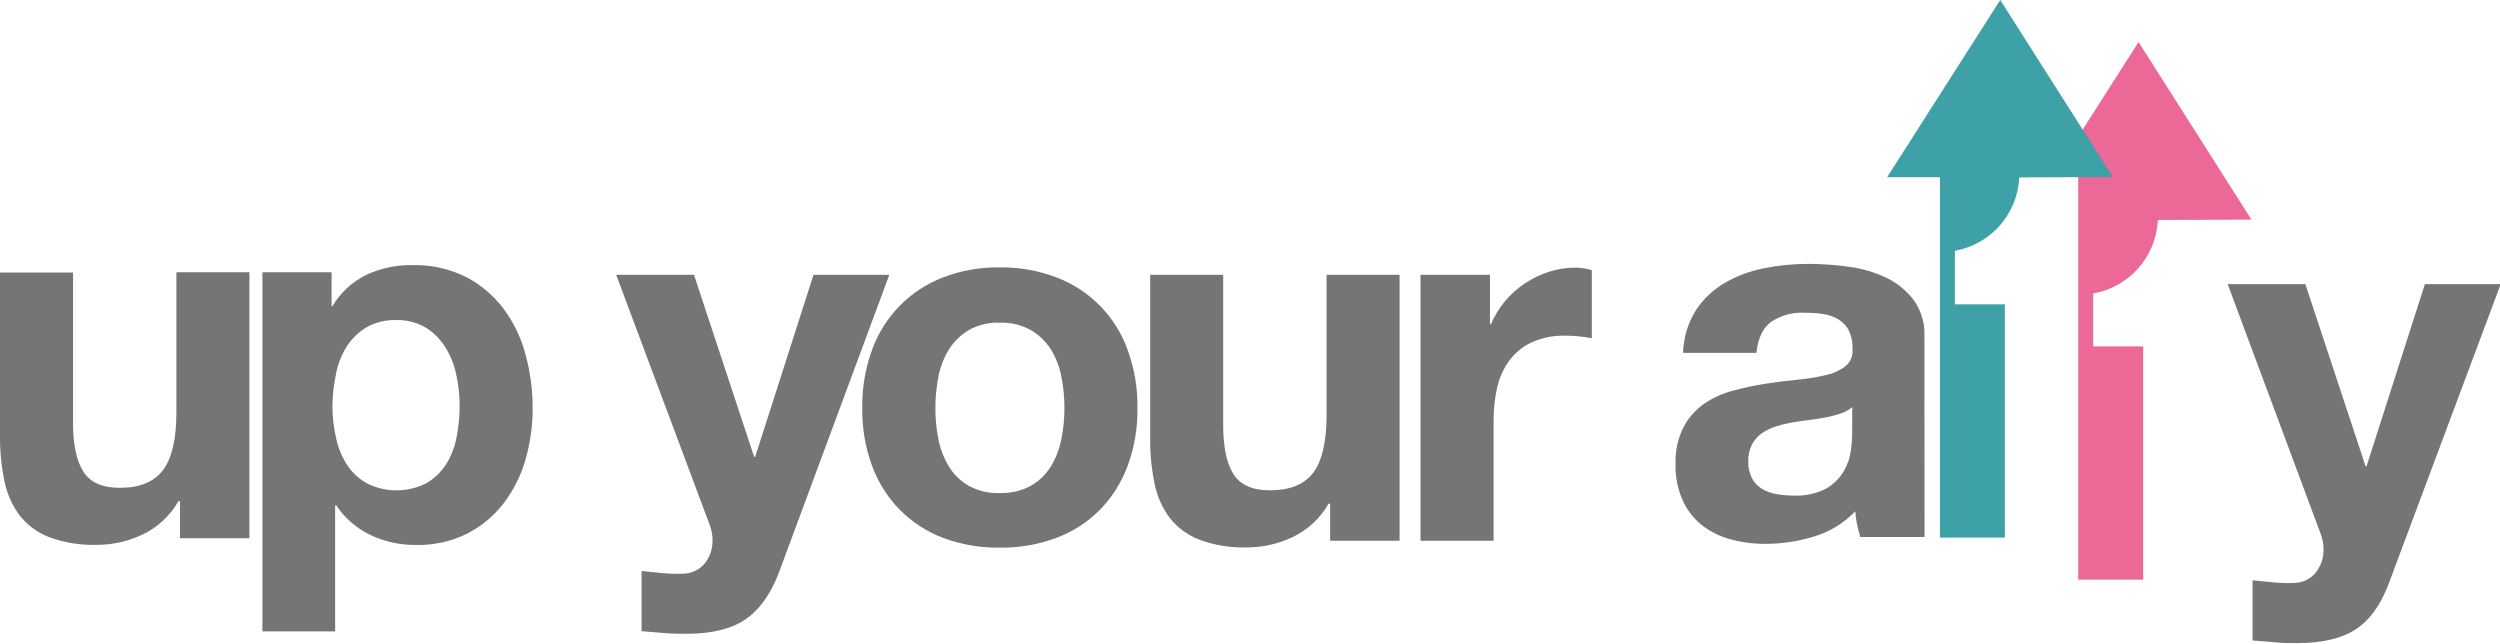
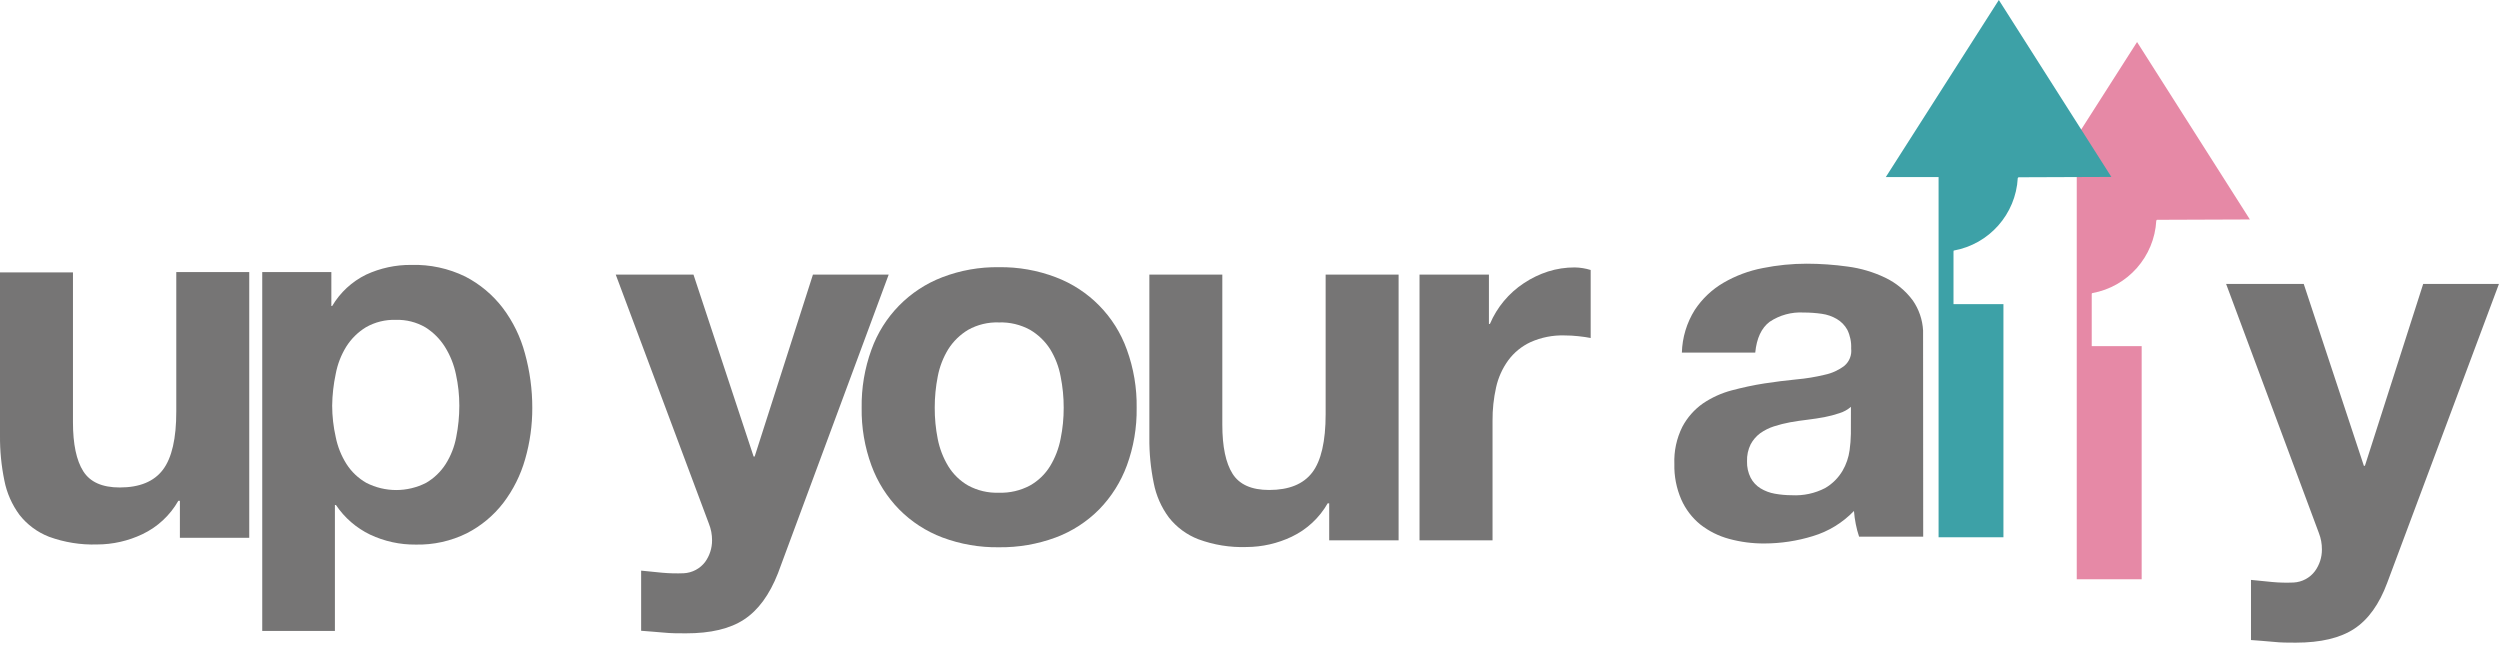
- <svg xmlns="http://www.w3.org/2000/svg" viewBox="0 0 428.7 110.28">
-   <defs>
-     <style>.cls-1{fill:#ec6897;}.cls-2{fill:#767575;}.cls-3{fill:#3da1a7;}</style>
-   </defs>
-   <g id="Layer_2" data-name="Layer 2">
-     <g id="Layer_1-2" data-name="Layer 1">
-       <path class="cls-1" d="M366.72,7.21l-12.13,19,1.78-.05V99.4h11.14v-40h-8.57v-9l.08-.1a13.39,13.39,0,0,0,11-12.45l.11-.13,15.95-.06Z" />
-       <path class="cls-2" d="M30.87,92.29V85.94H30.6a14,14,0,0,1-6.17,5.73,18.14,18.14,0,0,1-7.76,1.76,22,22,0,0,1-8.25-1.32,11.93,11.93,0,0,1-5.07-3.75,14.67,14.67,0,0,1-2.6-5.9A36.83,36.83,0,0,1,0,74.74v-28H12.52V72.45c0,3.76.59,6.56,1.77,8.42s3.26,2.78,6.26,2.78q5.11,0,7.41-3.05t2.29-10V46.69H42.77v45.6Z" />
-       <path class="cls-2" d="M56.86,46.69v5.82H57a13.81,13.81,0,0,1,5.82-5.38,18,18,0,0,1,7.76-1.67,19.82,19.82,0,0,1,9.27,2,19.16,19.16,0,0,1,6.43,5.39,22.7,22.7,0,0,1,3.8,7.8A34.81,34.81,0,0,1,91.34,70a31.41,31.41,0,0,1-1.23,8.81,22.58,22.58,0,0,1-3.75,7.5,18.59,18.59,0,0,1-6.26,5.2,18.79,18.79,0,0,1-8.78,1.94,17.89,17.89,0,0,1-7.81-1.71,14.78,14.78,0,0,1-5.86-5.08h-.18v21.61H45V46.69ZM73.13,82.85a9.93,9.93,0,0,0,3.35-3.22A13.19,13.19,0,0,0,78.29,75a27.49,27.49,0,0,0,.53-5.38,24.9,24.9,0,0,0-.58-5.38,14.43,14.43,0,0,0-1.89-4.72A10.66,10.66,0,0,0,73,56.17a9.49,9.49,0,0,0-5.07-1.28,9.68,9.68,0,0,0-5.16,1.28,10.39,10.39,0,0,0-3.35,3.31,13.69,13.69,0,0,0-1.81,4.68A27.93,27.93,0,0,0,57,69.62,24.77,24.77,0,0,0,57.61,75a13.62,13.62,0,0,0,1.85,4.63,9.79,9.79,0,0,0,3.39,3.22,11.27,11.27,0,0,0,10.28,0Z" />
-       <path class="cls-2" d="M127.69,106.3q-3.61,2.39-10,2.38c-1.29,0-2.57,0-3.84-.13s-2.54-.19-3.83-.31V97.92l3.61.36a28.73,28.73,0,0,0,3.71.09A4.92,4.92,0,0,0,121,96.43a6.31,6.31,0,0,0,1.19-3.71,7.56,7.56,0,0,0-.53-2.82l-16-42.78H119l10.32,31.22h.18l10-31.22h13l-19,51.25Q131.32,103.92,127.69,106.3Z" />
-       <path class="cls-2" d="M149.54,60a20.84,20.84,0,0,1,12.17-12.43,26,26,0,0,1,9.7-1.72,26.33,26.33,0,0,1,9.75,1.72A20.76,20.76,0,0,1,193.37,60,27.94,27.94,0,0,1,195.05,70a27.56,27.56,0,0,1-1.68,9.88,21.36,21.36,0,0,1-4.76,7.54,20.65,20.65,0,0,1-7.45,4.81,27,27,0,0,1-9.75,1.68,26.57,26.57,0,0,1-9.7-1.68,20.74,20.74,0,0,1-7.41-4.81,21.22,21.22,0,0,1-4.76-7.54A27.56,27.56,0,0,1,147.86,70,27.94,27.94,0,0,1,149.54,60ZM160.91,75.3A14.35,14.35,0,0,0,162.72,80a9.62,9.62,0,0,0,3.4,3.31,10.28,10.28,0,0,0,5.29,1.24,10.55,10.55,0,0,0,5.34-1.24A9.5,9.5,0,0,0,180.19,80,14.11,14.11,0,0,0,182,75.3a26.14,26.14,0,0,0,.53-5.34,26.72,26.72,0,0,0-.53-5.37,13.68,13.68,0,0,0-1.8-4.68,10.2,10.2,0,0,0-3.44-3.31,10.35,10.35,0,0,0-5.34-1.27,10.08,10.08,0,0,0-5.29,1.27,10.35,10.35,0,0,0-3.4,3.31,13.89,13.89,0,0,0-1.81,4.68,27.46,27.46,0,0,0-.52,5.37A26.86,26.86,0,0,0,160.91,75.3Z" />
-       <path class="cls-2" d="M228.09,92.72V86.37h-.26a14.07,14.07,0,0,1-6.17,5.73,18.19,18.19,0,0,1-7.76,1.77,21.7,21.7,0,0,1-8.25-1.33,11.87,11.87,0,0,1-5.07-3.74,14.51,14.51,0,0,1-2.6-5.91,36.83,36.83,0,0,1-.75-7.72V47.12h12.52V72.88q0,5.64,1.76,8.42t6.27,2.78c3.41,0,5.87-1,7.4-3s2.3-5.36,2.3-10V47.12H240v45.6Z" />
-       <path class="cls-2" d="M255.5,47.12v8.47h.17a15.72,15.72,0,0,1,5.83-7,16.81,16.81,0,0,1,4.14-2,15,15,0,0,1,4.59-.7,9.9,9.9,0,0,1,2.73.44V58c-.59-.12-1.29-.22-2.12-.31a21.74,21.74,0,0,0-2.38-.13,13.27,13.27,0,0,0-5.82,1.15,9.94,9.94,0,0,0-3.83,3.13,12.47,12.47,0,0,0-2.08,4.63,25.24,25.24,0,0,0-.61,5.73V92.72H243.59V47.12Z" />
-       <path class="cls-2" d="M404,107.89q-3.62,2.39-10.05,2.39c-1.3,0-2.57,0-3.84-.14s-2.54-.19-3.84-.31V99.51l3.62.36a26.94,26.94,0,0,0,3.7.09A4.89,4.89,0,0,0,397.25,98a6.24,6.24,0,0,0,1.19-3.71,7.56,7.56,0,0,0-.52-2.82L382,48.72h13.32l10.32,31.21h.18l10-31.21h13L409.65,100Q407.61,105.51,404,107.89Z" />
-       <path class="cls-2" d="M330,56.7a10,10,0,0,0-1.76-5.14,12.68,12.68,0,0,0-4.76-3.92,21.27,21.27,0,0,0-6.44-1.9,51.6,51.6,0,0,0-7-.49,38.33,38.33,0,0,0-7.54.75,21.45,21.45,0,0,0-6.75,2.52,14.87,14.87,0,0,0-4.93,4.67,14.52,14.52,0,0,0-2.21,7.32H301.2q.36-3.7,2.47-5.29a9.5,9.5,0,0,1,5.83-1.59,22,22,0,0,1,3.13.22,6.94,6.94,0,0,1,2.55.88A4.88,4.88,0,0,1,317,56.59a6.66,6.66,0,0,1,.66,3.22,3.36,3.36,0,0,1-1.15,2.95,8.34,8.34,0,0,1-3.35,1.54,32.9,32.9,0,0,1-4.85.8c-1.82.18-3.68.41-5.56.7s-3.74.7-5.6,1.19a16.29,16.29,0,0,0-4.94,2.25,11.48,11.48,0,0,0-3.52,4,13.15,13.15,0,0,0-1.37,6.39,14.41,14.41,0,0,0,1.19,6.09A11.53,11.53,0,0,0,291.77,90a13.83,13.83,0,0,0,4.94,2.47,22.35,22.35,0,0,0,6.08.79A28.41,28.41,0,0,0,311.08,92a16.26,16.26,0,0,0,7.06-4.32,18.73,18.73,0,0,0,.31,2.25,16.36,16.36,0,0,0,.57,2.16h11ZM317.61,74.45a23.39,23.39,0,0,1-.22,2.82,9.54,9.54,0,0,1-1.19,3.48,8.35,8.35,0,0,1-3,3,11.09,11.09,0,0,1-5.73,1.23,16.32,16.32,0,0,1-2.91-.26,7.06,7.06,0,0,1-2.47-.93,4.66,4.66,0,0,1-1.68-1.81,5.88,5.88,0,0,1-.62-2.82,6.15,6.15,0,0,1,.62-2.91,5.77,5.77,0,0,1,1.63-1.9,8.69,8.69,0,0,1,2.38-1.19,22.17,22.17,0,0,1,2.78-.7c1-.18,2-.32,3-.44s1.95-.27,2.87-.44a19.72,19.72,0,0,0,2.55-.67,5.38,5.38,0,0,0,2-1.1Z" />
-       <path class="cls-3" d="M335.25,43a13.4,13.4,0,0,0,11-12.45l.12-.13,15.94-.06L343,0l-19.4,30.39h9.06v61.8h11.13v-40h-8.57v-9Z" />
+ <svg xmlns="http://www.w3.org/2000/svg" width="429px" height="111px" viewBox="0 0 429 111" version="1.1">
+   <g id="Page-1" stroke="none" stroke-width="1" fill="none" fill-rule="evenodd">
+     <g id="Desktop" transform="translate(-94, -19)" fill-rule="nonzero">
+       <g id="UYA11y-Logo_v2" transform="translate(93, 19)">
+         <path d="M367.72,7.21 L355.59,26.21 L357.37,26.16 L357.37,99.4 L368.51,99.4 L368.51,59.4 L359.94,59.4 L359.94,50.4 L360.02,50.3 C366.129,49.201 370.682,44.048 371.02,37.85 L371.13,37.72 L387.08,37.66 L367.72,7.21 Z" id="Path" fill="#E689A6" />
+         <path d="M31.87,92.29 L31.87,85.94 L31.6,85.94 C30.18,88.438 28.026,90.438 25.43,91.67 C23.005,92.824 20.355,93.425 17.67,93.43 C14.861,93.521 12.06,93.073 9.42,92.11 C7.424,91.337 5.673,90.042 4.35,88.36 C3.057,86.61 2.168,84.595 1.75,82.46 C1.229,79.92 0.978,77.333 1,74.74 L1,46.74 L13.52,46.74 L13.52,72.45 C13.52,76.21 14.11,79.01 15.29,80.87 C16.47,82.73 18.55,83.65 21.55,83.65 C24.957,83.65 27.427,82.633 28.96,80.6 C30.493,78.567 31.257,75.233 31.25,70.6 L31.25,46.69 L43.77,46.69 L43.77,92.29 L31.87,92.29 Z" id="Path" fill="#767575" />
+         <path d="M57.86,46.69 L57.86,52.51 L58,52.51 C59.373,50.187 61.396,48.316 63.82,47.13 C66.25,46.003 68.901,45.432 71.58,45.46 C74.786,45.367 77.967,46.053 80.85,47.46 C83.365,48.76 85.561,50.6 87.28,52.85 C89.036,55.181 90.327,57.83 91.08,60.65 C91.922,63.695 92.346,66.841 92.34,70 C92.35,72.98 91.936,75.947 91.11,78.81 C90.339,81.522 89.067,84.066 87.36,86.31 C85.683,88.484 83.545,90.26 81.1,91.51 C78.373,92.858 75.361,93.523 72.32,93.45 C69.621,93.476 66.951,92.892 64.51,91.74 C62.139,90.598 60.116,88.845 58.65,86.66 L58.47,86.66 L58.47,108.27 L46,108.27 L46,46.69 L57.86,46.69 Z M74.13,82.85 C75.486,82.057 76.634,80.953 77.48,79.63 C78.371,78.215 78.986,76.644 79.29,75 C79.643,73.228 79.821,71.426 79.82,69.62 C79.823,67.811 79.628,66.007 79.24,64.24 C78.894,62.567 78.254,60.969 77.35,59.52 C76.499,58.166 75.354,57.021 74,56.17 C72.463,55.277 70.707,54.833 68.93,54.89 C67.124,54.827 65.337,55.27 63.77,56.17 C62.415,57.002 61.269,58.135 60.42,59.48 C59.533,60.915 58.92,62.502 58.61,64.16 C58.228,65.956 58.023,67.784 58,69.62 C58.006,71.43 58.211,73.234 58.61,75 C58.937,76.644 59.564,78.214 60.46,79.63 C61.313,80.961 62.477,82.066 63.85,82.85 C67.077,84.504 70.903,84.504 74.13,82.85 L74.13,82.85 Z" id="Shape" fill="#767575" />
+         <path d="M128.69,106.3 C126.283,107.893 122.95,108.687 118.69,108.68 C117.4,108.68 116.12,108.68 114.85,108.55 C113.58,108.42 112.31,108.36 111.02,108.24 L111.02,97.92 L114.63,98.28 C115.863,98.39 117.103,98.42 118.34,98.37 C119.786,98.293 121.125,97.584 122,96.43 C122.778,95.35 123.195,94.051 123.19,92.72 C123.195,91.755 123.015,90.798 122.66,89.9 L106.66,47.12 L120,47.12 L130.32,78.34 L130.5,78.34 L140.5,47.12 L153.5,47.12 L134.5,98.37 C133.047,102.07 131.11,104.713 128.69,106.3 Z" id="Path" fill="#767575" />
+         <path d="M150.54,60 C152.591,54.281 157.035,49.741 162.71,47.57 C165.804,46.384 169.097,45.8 172.41,45.85 C175.74,45.802 179.048,46.385 182.16,47.57 C187.856,49.722 192.32,54.267 194.37,60 C195.535,63.203 196.105,66.592 196.05,70 C196.099,73.368 195.529,76.717 194.37,79.88 C193.331,82.7 191.709,85.27 189.61,87.42 C187.504,89.544 184.962,91.185 182.16,92.23 C179.041,93.386 175.736,93.955 172.41,93.91 C169.1,93.959 165.81,93.389 162.71,92.23 C159.923,91.177 157.396,89.537 155.3,87.42 C153.197,85.272 151.575,82.702 150.54,79.88 C149.381,76.717 148.811,73.368 148.86,70 C148.805,66.592 149.375,63.203 150.54,60 Z M161.91,75.3 C162.232,76.961 162.844,78.552 163.72,80 C164.559,81.37 165.728,82.508 167.12,83.31 C168.74,84.19 170.567,84.619 172.41,84.55 C174.268,84.614 176.11,84.187 177.75,83.31 C179.16,82.517 180.344,81.378 181.19,80 C182.07,78.555 182.683,76.963 183,75.3 C183.359,73.543 183.537,71.753 183.53,69.96 C183.535,68.157 183.357,66.358 183,64.59 C182.693,62.932 182.083,61.346 181.2,59.91 C180.331,58.55 179.152,57.416 177.76,56.6 C176.127,55.704 174.282,55.265 172.42,55.33 C170.574,55.26 168.744,55.7 167.13,56.6 C165.756,57.425 164.592,58.558 163.73,59.91 C162.848,61.347 162.234,62.933 161.92,64.59 C161.571,66.359 161.397,68.157 161.4,69.96 C161.391,71.753 161.562,73.541 161.91,75.3 L161.91,75.3 Z" id="Shape" fill="#767575" />
+         <path d="M229.09,92.72 L229.09,86.37 L228.83,86.37 C227.406,88.865 225.253,90.865 222.66,92.1 C220.236,93.256 217.586,93.86 214.9,93.87 C212.09,93.965 209.288,93.514 206.65,92.54 C204.654,91.773 202.902,90.481 201.58,88.8 C200.28,87.05 199.392,85.03 198.98,82.89 C198.459,80.35 198.208,77.763 198.23,75.17 L198.23,47.12 L210.75,47.12 L210.75,72.88 C210.75,76.64 211.337,79.447 212.51,81.3 C213.683,83.153 215.773,84.08 218.78,84.08 C222.19,84.08 224.65,83.08 226.18,81.08 C227.71,79.08 228.48,75.72 228.48,71.08 L228.48,47.12 L241,47.12 L241,92.72 L229.09,92.72 Z" id="Path" fill="#767575" />
+         <path d="M256.5,47.12 L256.5,55.59 L256.67,55.59 C257.88,52.732 259.908,50.297 262.5,48.59 C263.782,47.737 265.175,47.064 266.64,46.59 C268.124,46.12 269.673,45.884 271.23,45.89 C272.156,45.908 273.075,46.056 273.96,46.33 L273.96,58 C273.37,57.88 272.67,57.78 271.84,57.69 C271.05,57.603 270.255,57.56 269.46,57.56 C267.458,57.499 265.468,57.892 263.64,58.71 C262.12,59.414 260.803,60.491 259.81,61.84 C258.807,63.224 258.099,64.8 257.73,66.47 C257.309,68.35 257.104,70.273 257.12,72.2 L257.12,92.72 L244.59,92.72 L244.59,47.12 L256.5,47.12 Z" id="Path" fill="#767575" />
+         <path d="M405,107.89 C402.587,109.483 399.237,110.28 394.95,110.28 C393.65,110.28 392.38,110.28 391.11,110.14 C389.84,110 388.57,109.95 387.27,109.83 L387.27,99.51 L390.89,99.87 C392.12,99.985 393.356,100.015 394.59,99.96 C396.041,99.883 397.382,99.165 398.25,98 C399.032,96.922 399.449,95.622 399.44,94.29 C399.448,93.325 399.272,92.368 398.92,91.47 L383,48.72 L396.32,48.72 L406.64,79.93 L406.82,79.93 L416.82,48.72 L429.82,48.72 L410.65,100 C409.29,103.673 407.407,106.303 405,107.89 Z" id="Path" fill="#767575" />
+         <path d="M331,56.7 C330.899,54.857 330.29,53.078 329.24,51.56 C328,49.882 326.365,48.535 324.48,47.64 C322.447,46.67 320.274,46.028 318.04,45.74 C315.72,45.418 313.382,45.254 311.04,45.25 C308.508,45.25 305.982,45.502 303.5,46 C301.124,46.453 298.842,47.305 296.75,48.52 C294.768,49.676 293.081,51.274 291.82,53.19 C290.443,55.389 289.679,57.916 289.61,60.51 L302.2,60.51 C302.44,58.043 303.263,56.28 304.67,55.22 C306.388,54.07 308.435,53.511 310.5,53.63 C311.547,53.629 312.593,53.702 313.63,53.85 C314.529,53.974 315.396,54.273 316.18,54.73 C316.944,55.174 317.573,55.817 318,56.59 C318.486,57.591 318.712,58.698 318.66,59.81 C318.793,60.924 318.362,62.03 317.51,62.76 C316.522,63.517 315.378,64.043 314.16,64.3 C312.566,64.687 310.944,64.955 309.31,65.1 C307.49,65.28 305.63,65.51 303.75,65.8 C301.87,66.09 300.01,66.5 298.15,66.99 C296.389,67.458 294.719,68.219 293.21,69.24 C291.739,70.279 290.533,71.649 289.69,73.24 C288.703,75.221 288.232,77.419 288.32,79.63 C288.27,81.722 288.676,83.801 289.51,85.72 C290.244,87.384 291.361,88.85 292.77,90 C294.234,91.147 295.914,91.987 297.71,92.47 C299.691,93.011 301.737,93.277 303.79,93.26 C306.6,93.252 309.394,92.828 312.08,92 C314.767,91.193 317.199,89.705 319.14,87.68 C319.198,88.436 319.301,89.187 319.45,89.93 C319.591,90.662 319.781,91.384 320.02,92.09 L331.02,92.09 L331,56.7 Z M318.61,74.45 C318.594,75.394 318.52,76.335 318.39,77.27 C318.223,78.496 317.819,79.678 317.2,80.75 C316.475,81.992 315.442,83.025 314.2,83.75 C312.435,84.666 310.456,85.091 308.47,84.98 C307.494,84.981 306.52,84.893 305.56,84.72 C304.686,84.568 303.848,84.253 303.09,83.79 C302.377,83.349 301.797,82.723 301.41,81.98 C300.972,81.106 300.759,80.137 300.79,79.16 C300.755,78.154 300.968,77.155 301.41,76.25 C301.808,75.505 302.364,74.856 303.04,74.35 C303.768,73.834 304.57,73.432 305.42,73.16 C306.331,72.867 307.259,72.633 308.2,72.46 C309.2,72.28 310.2,72.14 311.2,72.02 C312.2,71.9 313.15,71.75 314.07,71.58 C314.934,71.414 315.786,71.19 316.62,70.91 C317.358,70.691 318.04,70.315 318.62,69.81 L318.61,74.45 Z" id="Shape" fill="#767575" />
+         <path d="M336.25,43 C342.357,41.898 346.909,36.747 347.25,30.55 L347.37,30.42 L363.31,30.36 L344,0 L324.6,30.39 L333.66,30.39 L333.66,92.19 L344.79,92.19 L344.79,52.19 L336.22,52.19 L336.22,43.19 L336.25,43 Z" id="Path" fill="#3DA1A7" />
+       </g>
    </g>
  </g>
</svg>
